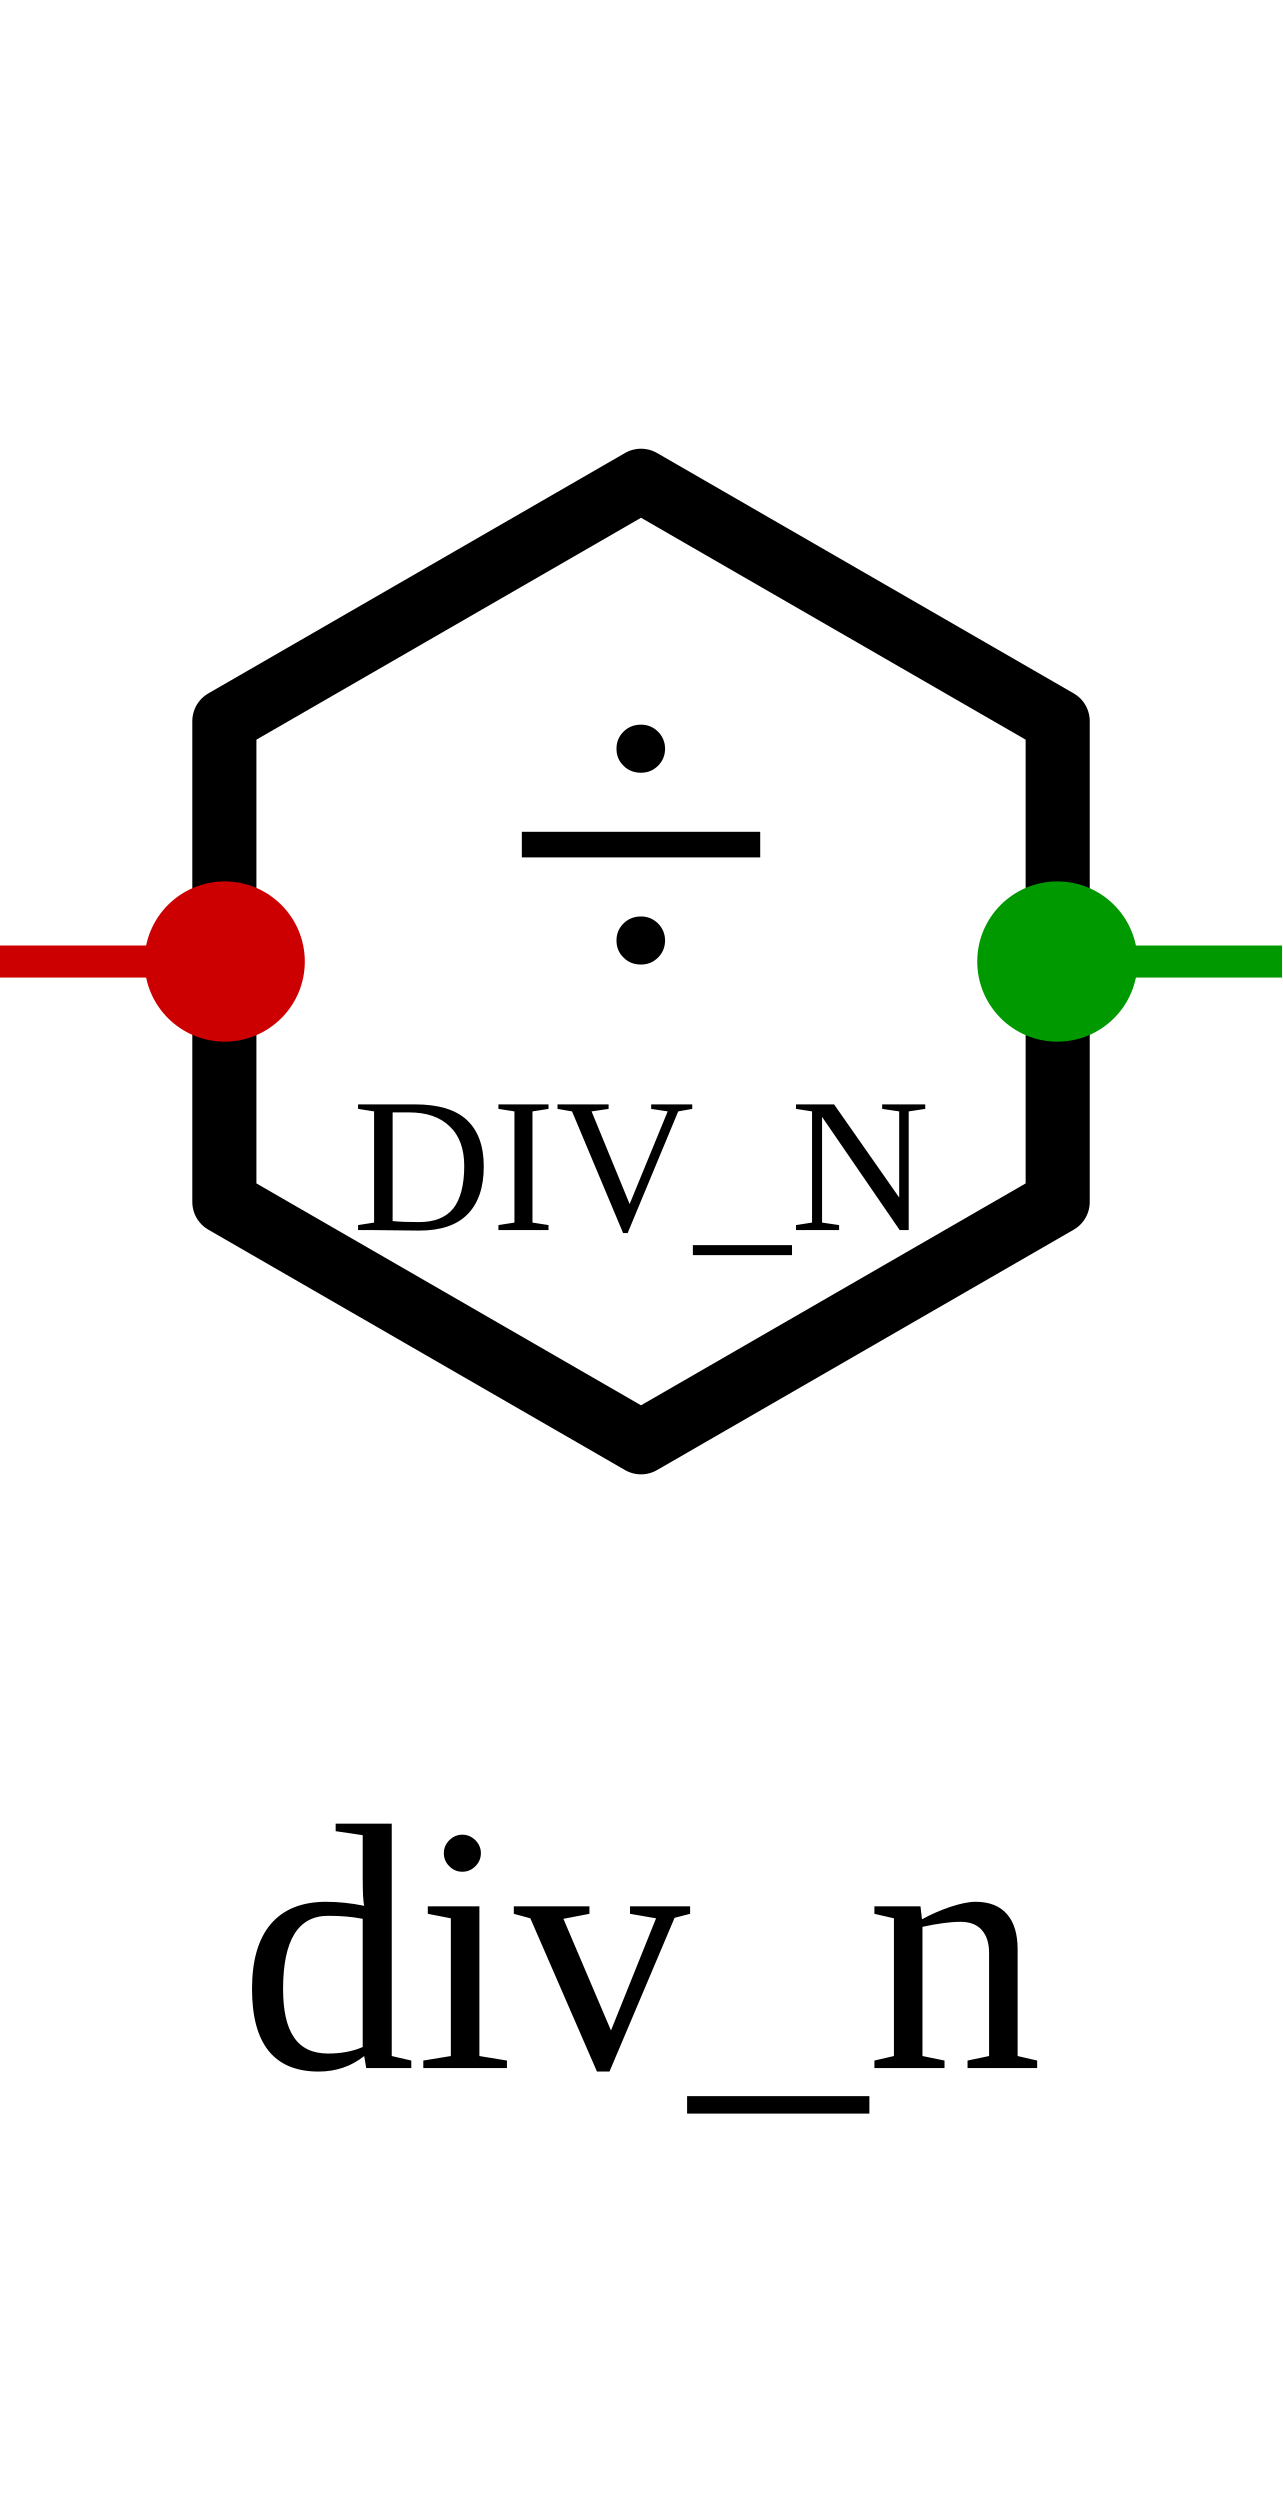
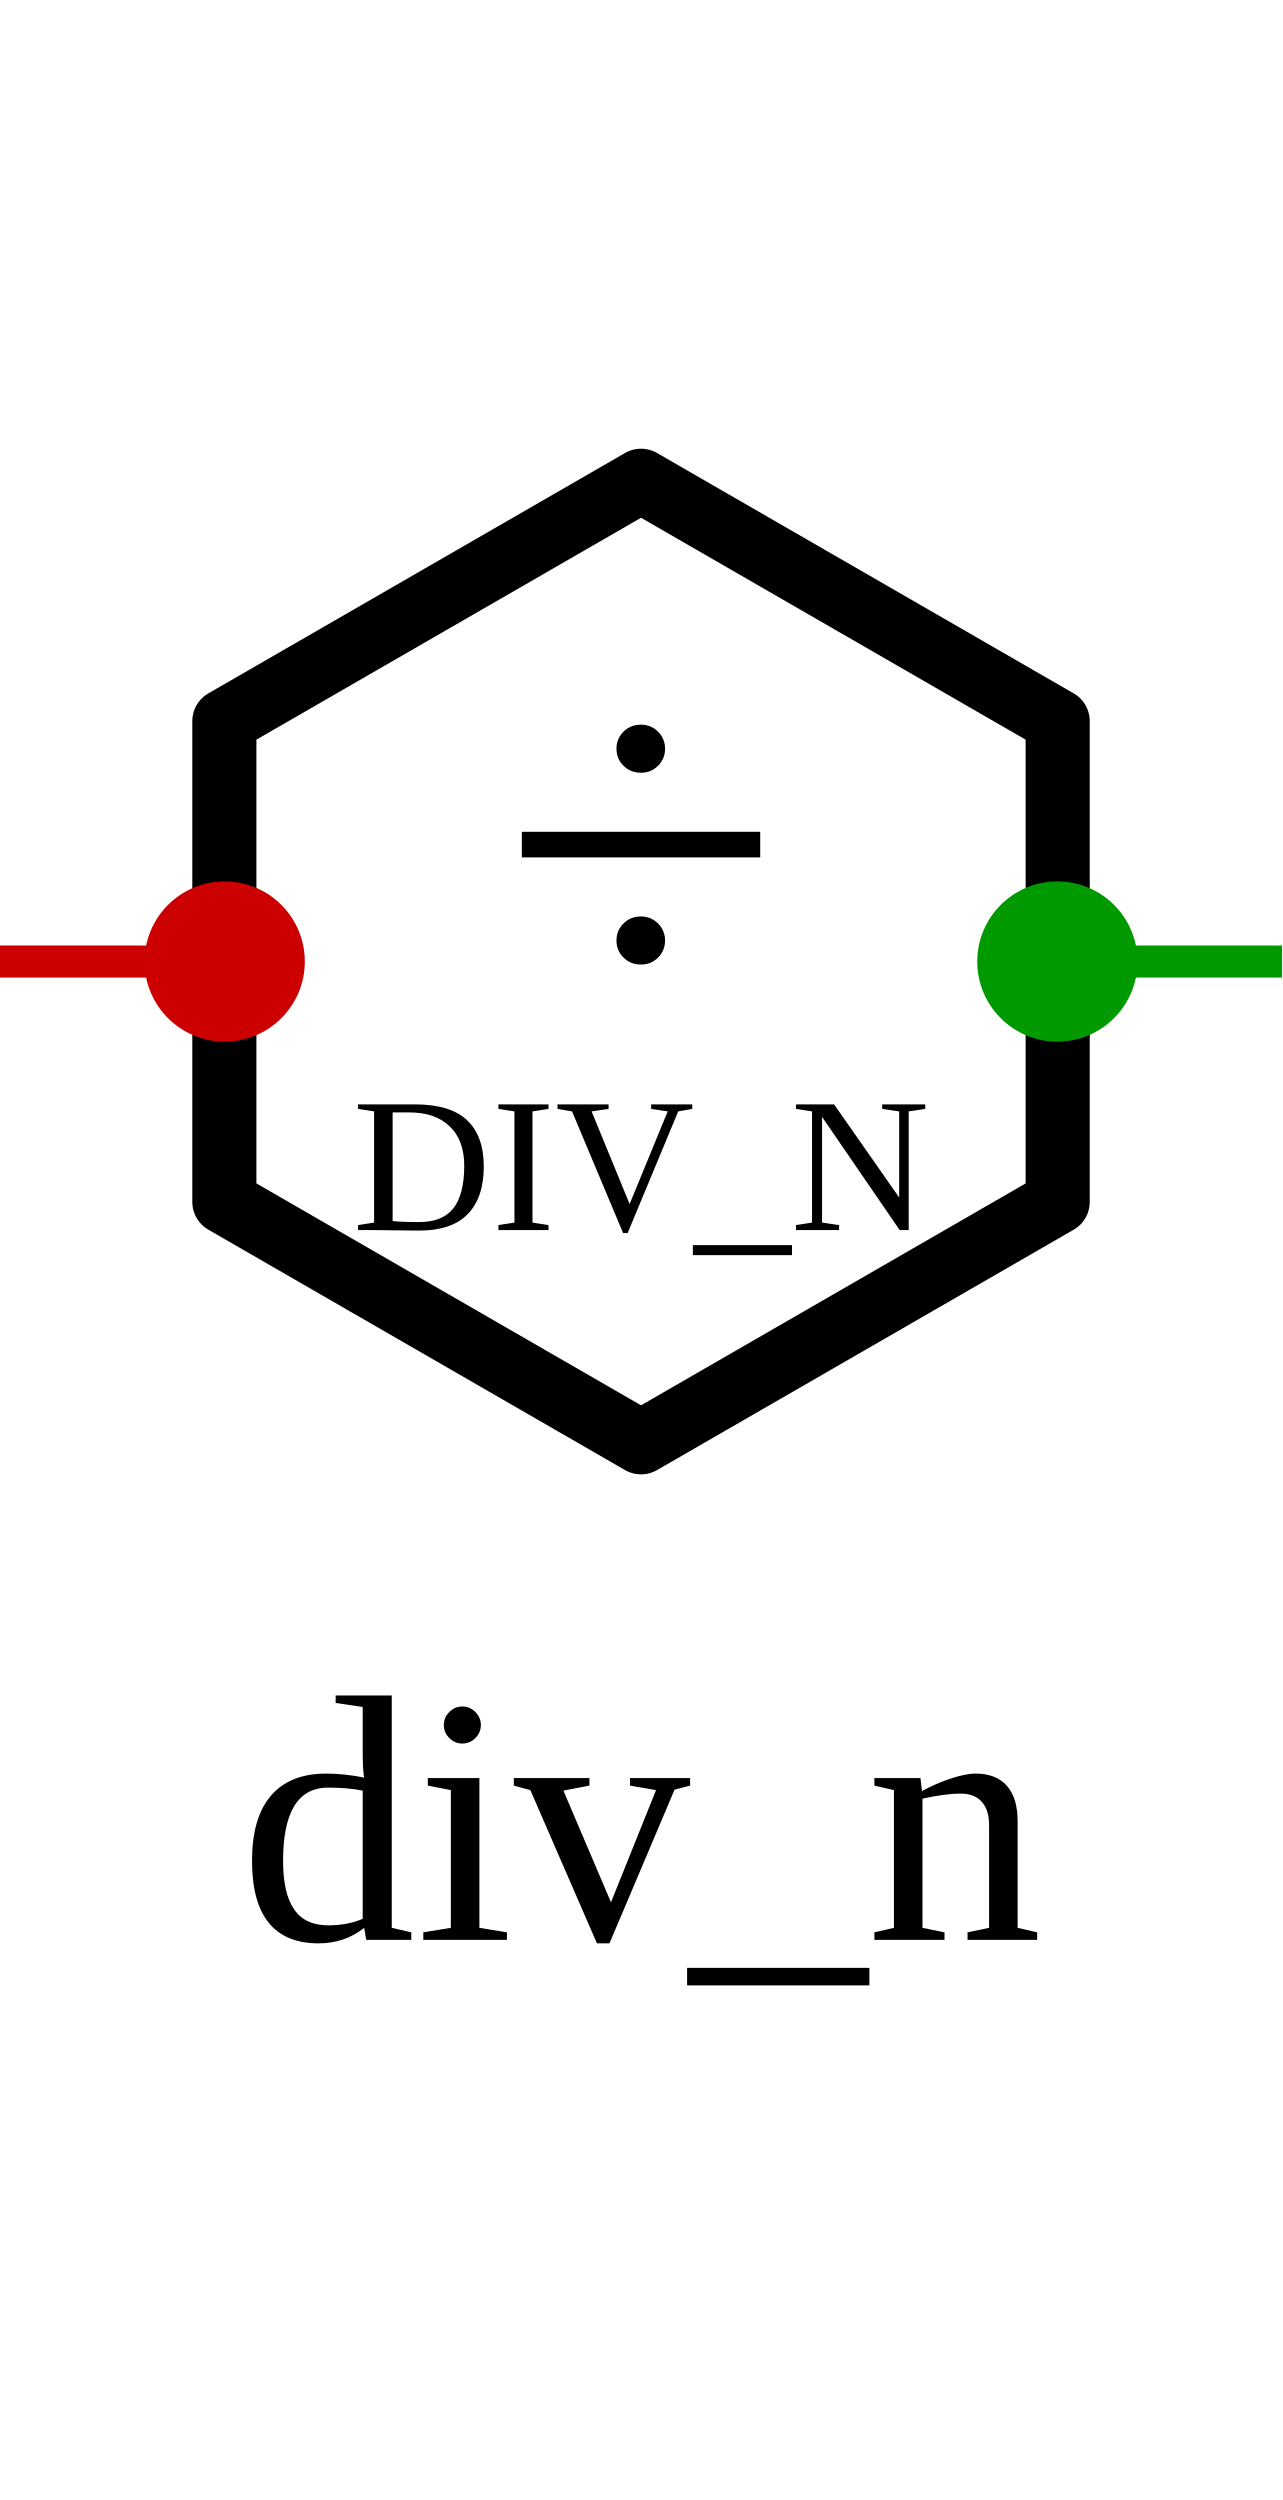
<svg xmlns="http://www.w3.org/2000/svg" width="40" height="78" viewBox="0 0 40 78">
  <polygon points="33.0,37.5 20.0,45.0 7.0,37.5 7.0,22.5 20.0,15.0 33.0,22.5" fill="none" stroke="#000000" stroke-width="2" stroke-linejoin="round" />
  <text x="20.0" y="28" font-size="16" fill="#000000" text-anchor="middle" dominant-baseline="middle">÷</text>
  <text x="20.0" y="37" font-size="6" fill="#000000" text-anchor="middle" dominant-baseline="middle">DIV_N</text>
  <line x1="0" y1="30" x2="7.01" y2="30" stroke="#c00" stroke-width="1" />
  <circle cx="7.01" cy="30" r="2.5" fill="#c00" />
  <line x1="32.99" y1="30" x2="40" y2="30" stroke="#090" stroke-width="1" />
  <circle cx="32.99" cy="30" r="2.5" fill="#090" />
-   <text x="20" y="62" font-size="11" fill="#000000" text-anchor="middle" dominant-baseline="middle">div_n</text>
+   <text x="20" y="58" font-size="11" fill="#000000" text-anchor="middle" dominant-baseline="middle">div_n</text>
</svg>
